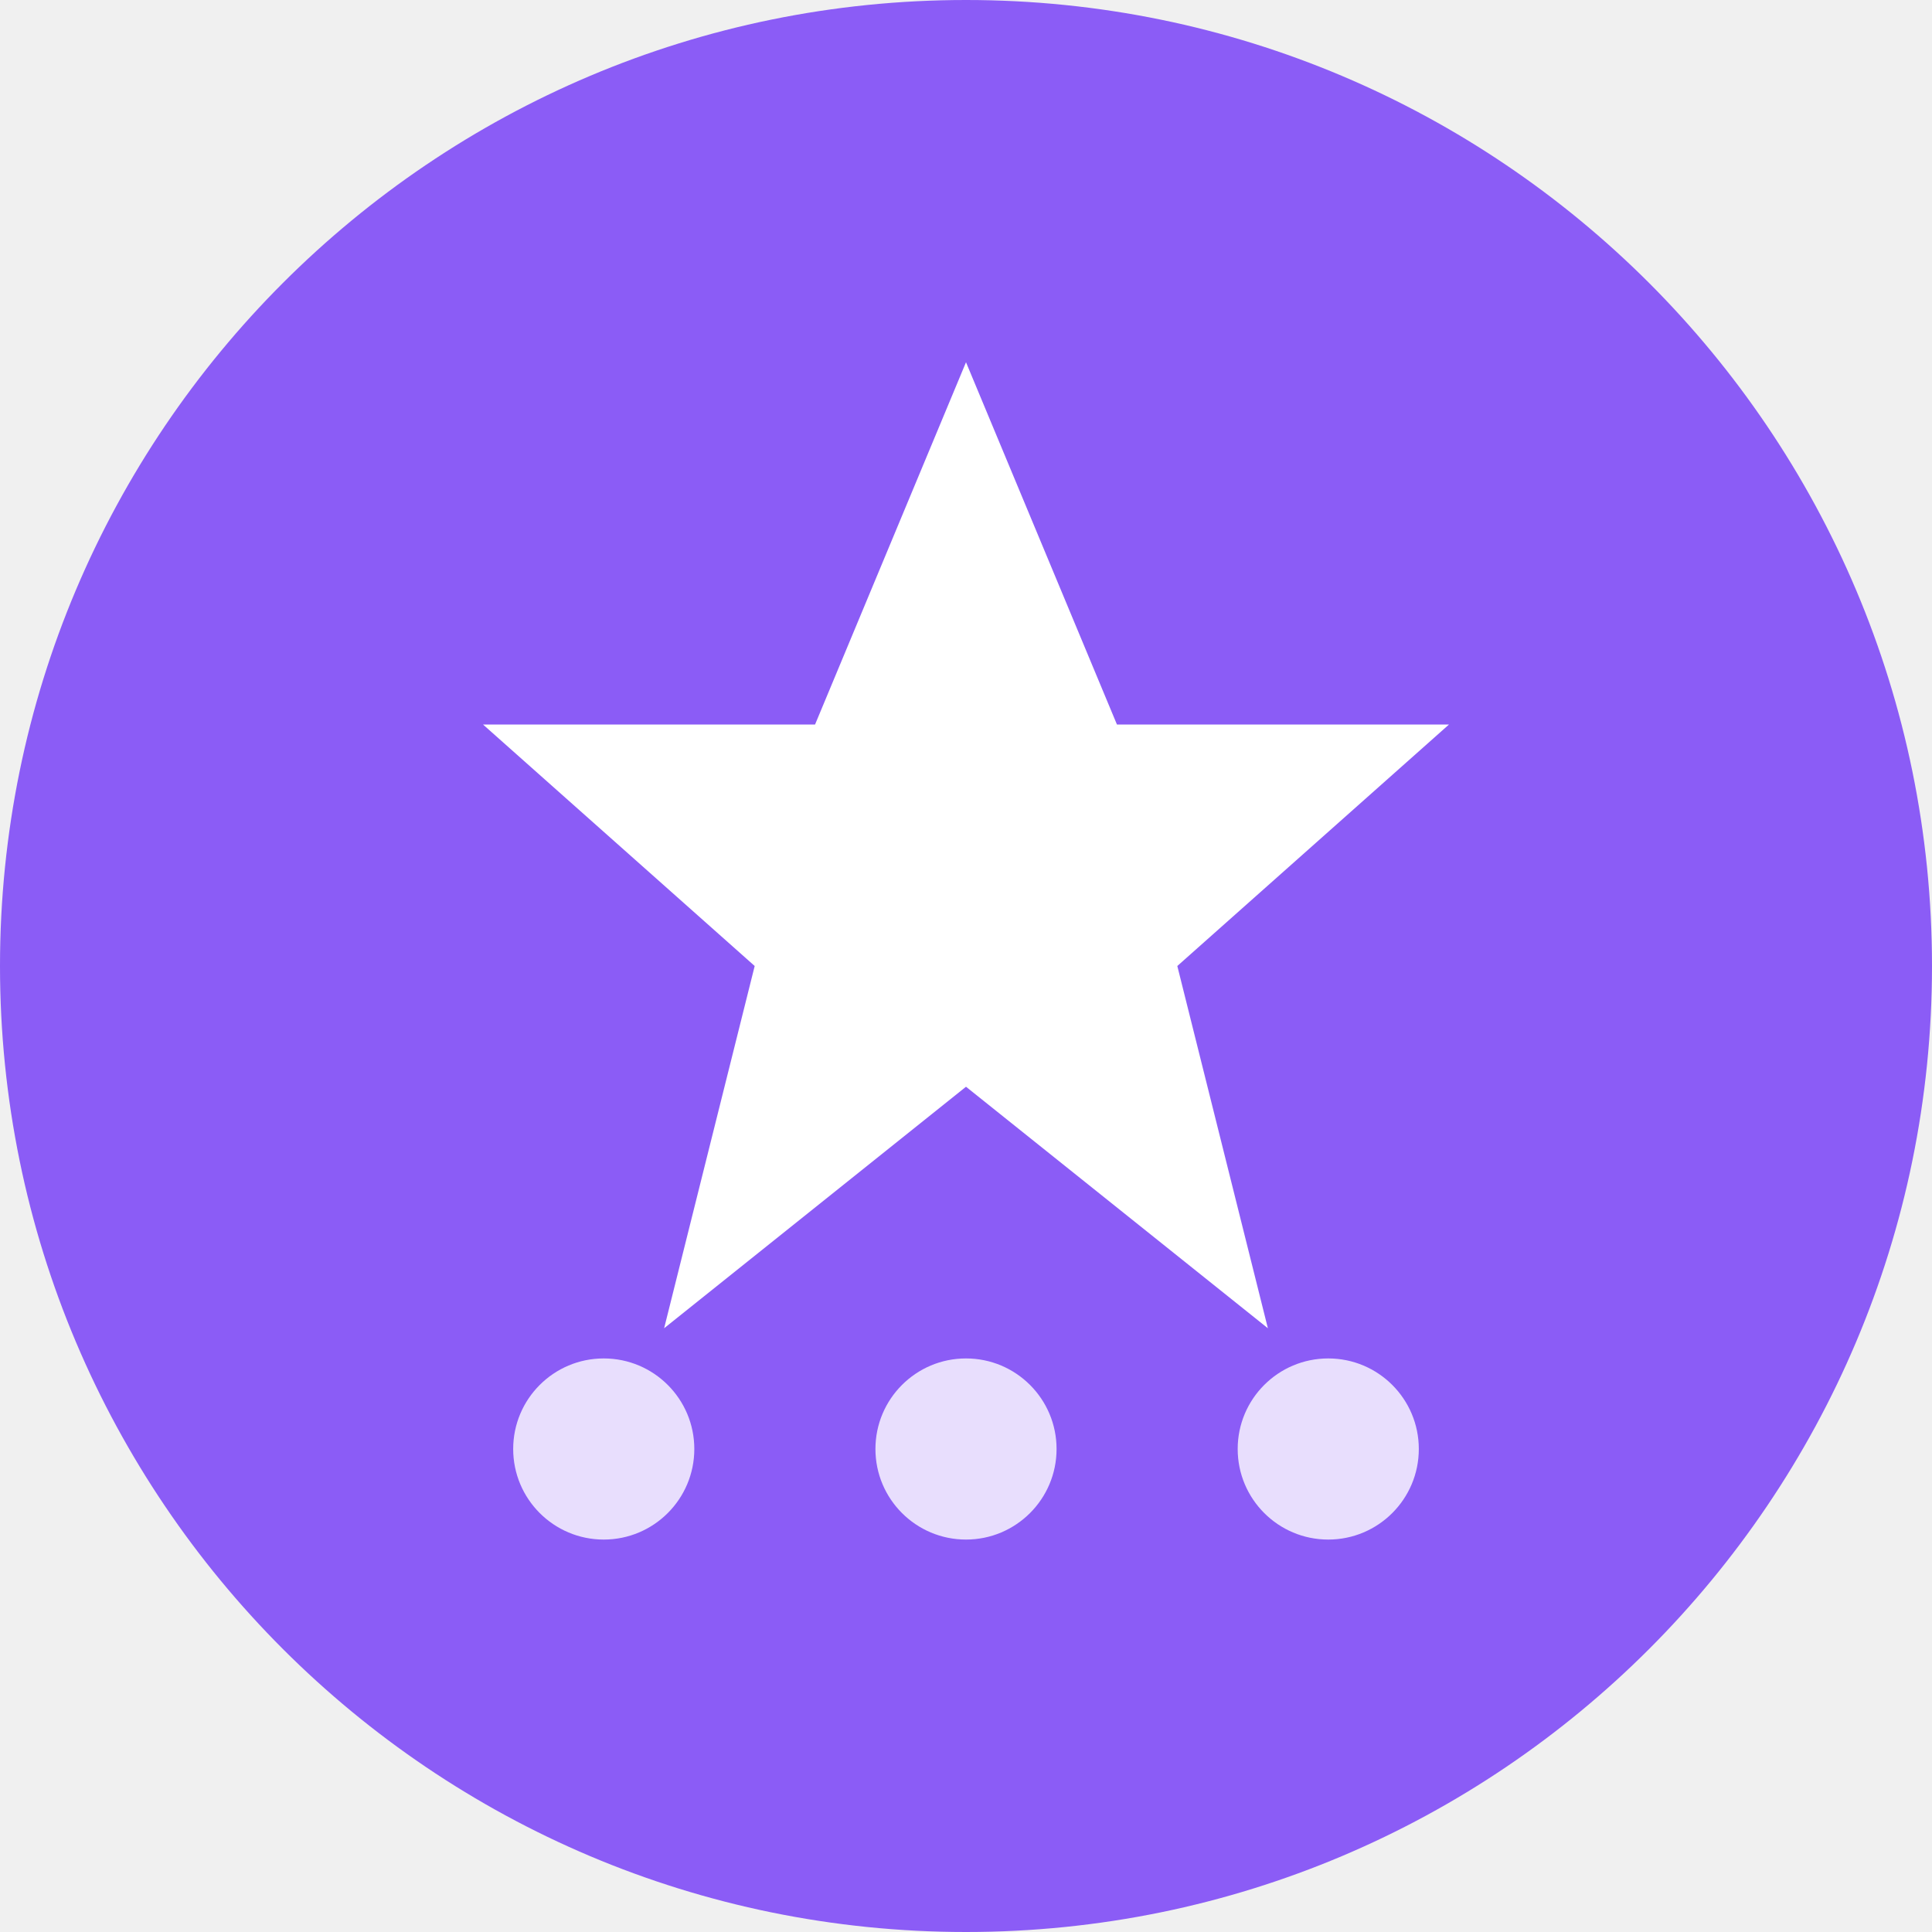
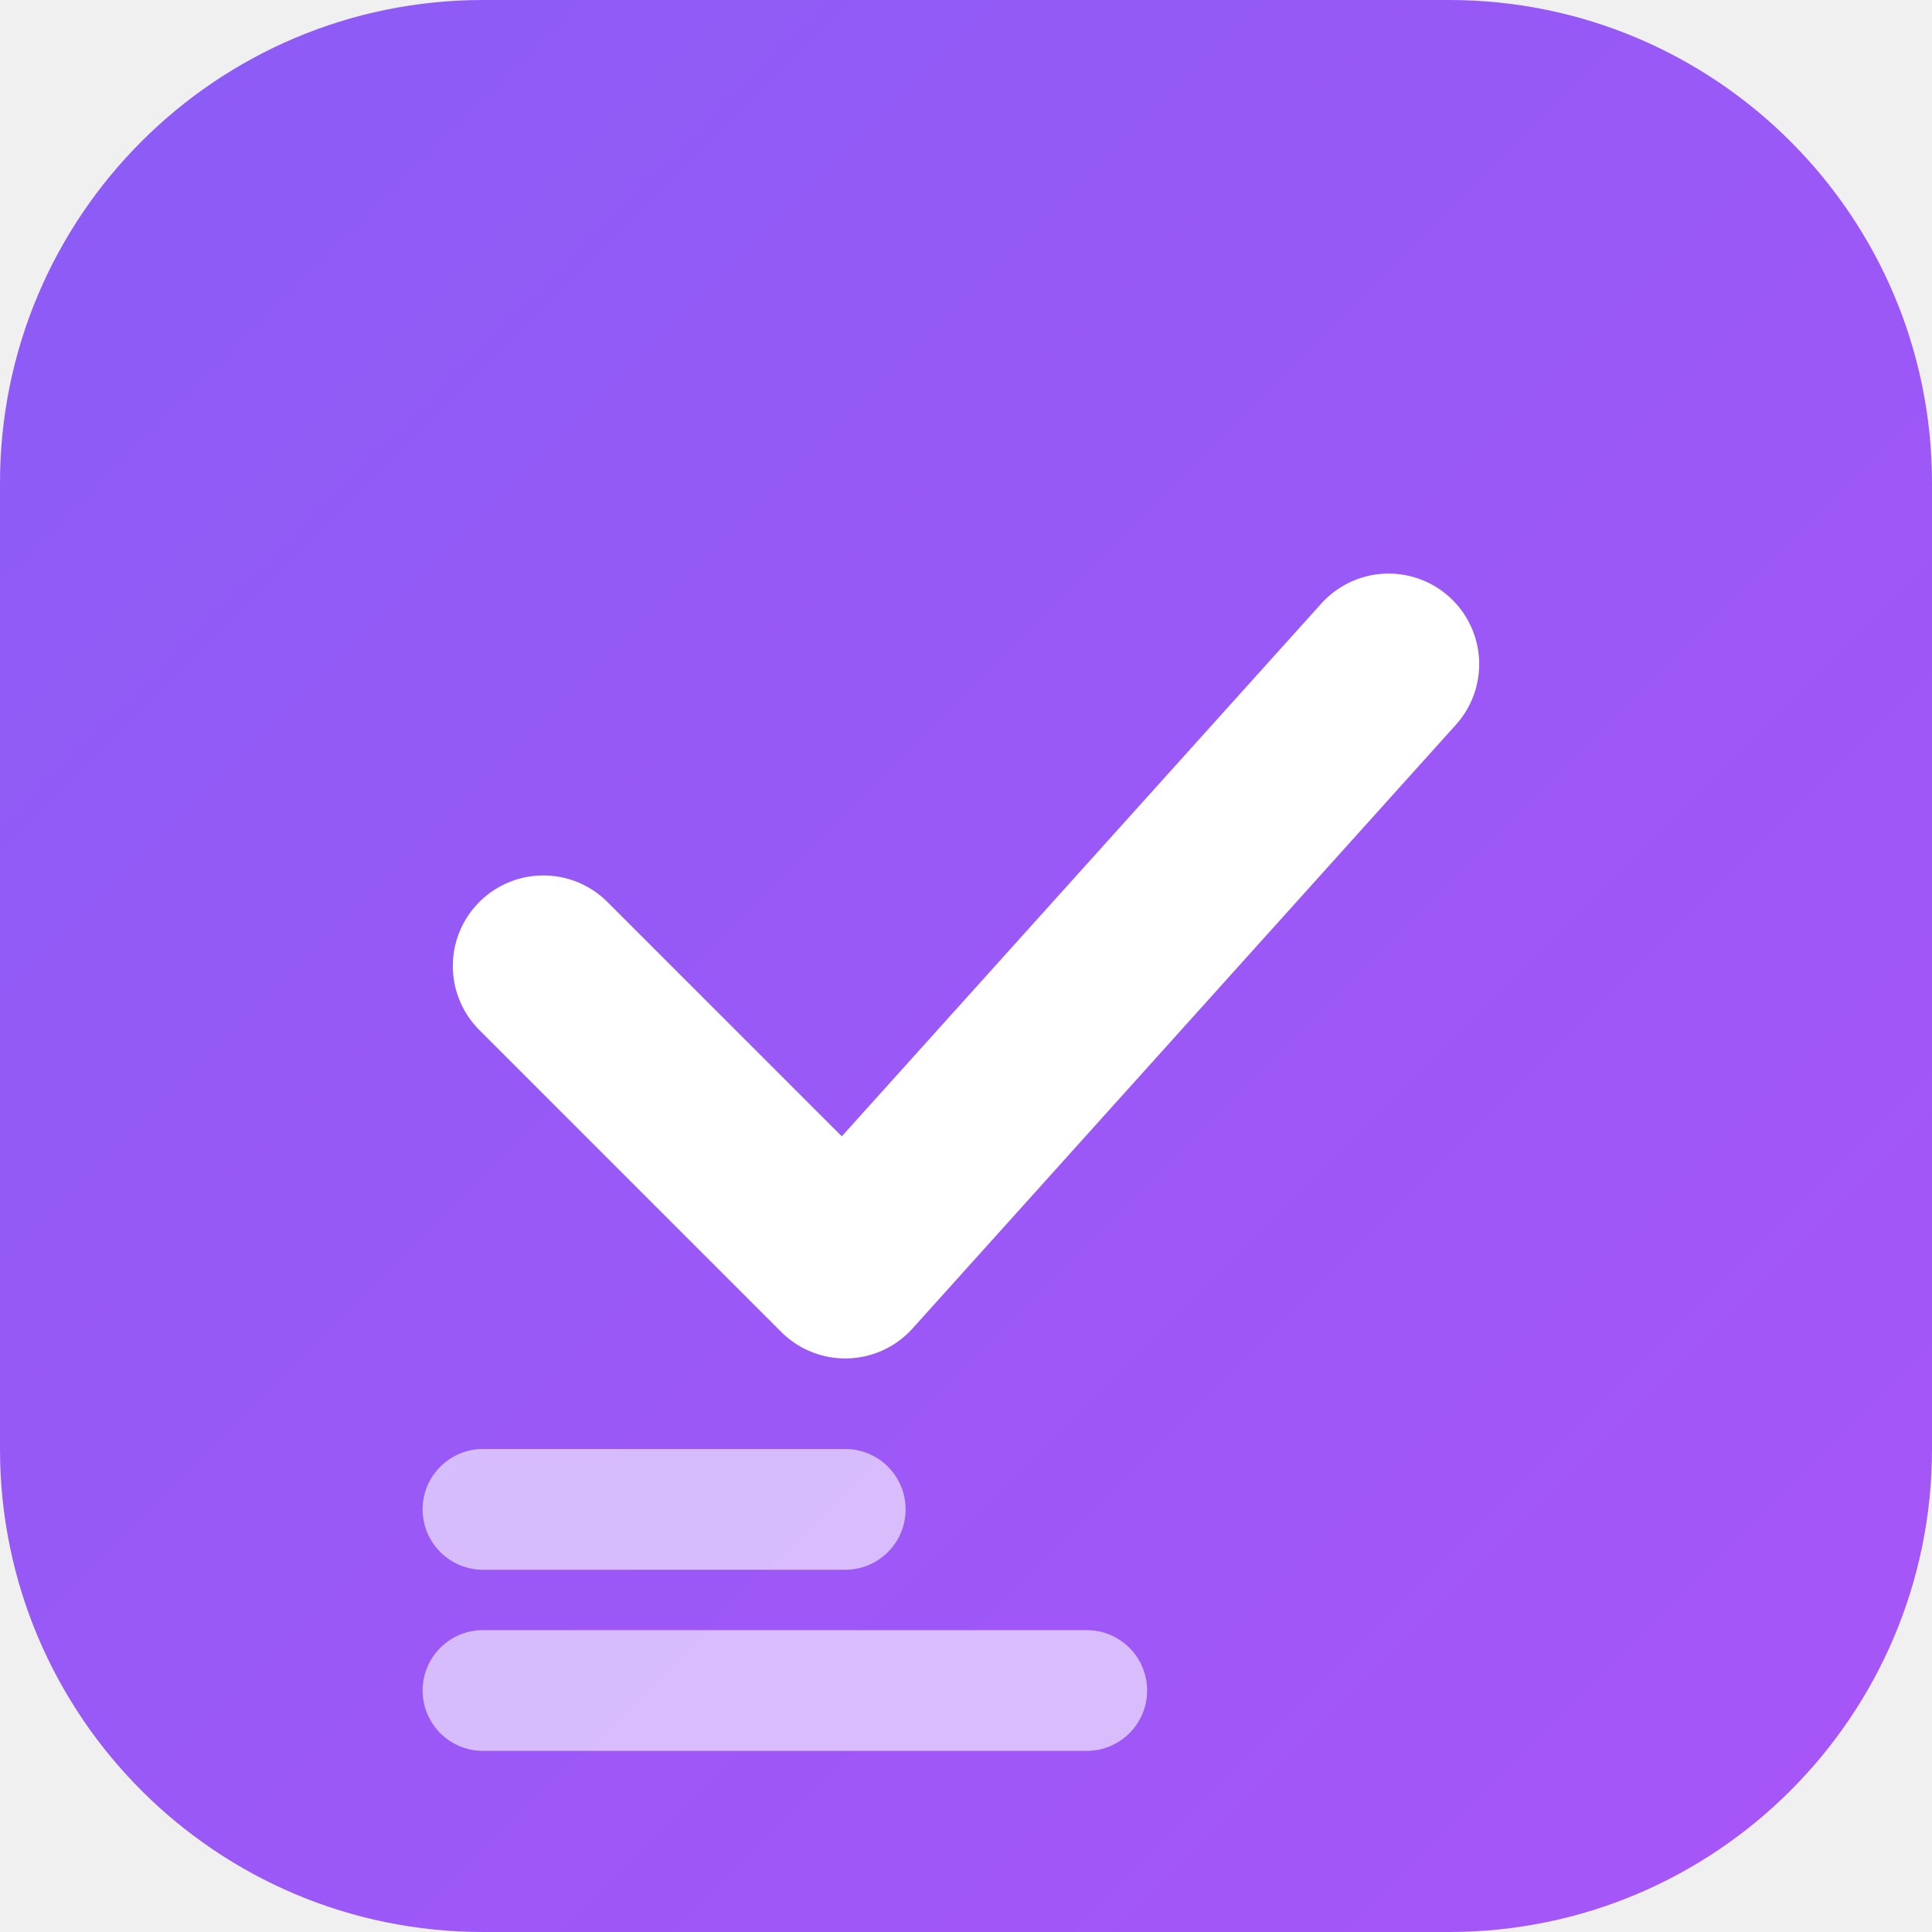
<svg xmlns="http://www.w3.org/2000/svg" width="32" height="32" viewBox="0 0 32 32" fill="none">
-   <circle cx="16" cy="16" r="16" fill="#8B5CF6" />
-   <path d="M16 6L18.5 12H24L19.5 16L21 22L16 18L11 22L12.5 16L8 12H13.5L16 6Z" fill="white" />
-   <circle cx="10" cy="24" r="1.5" fill="white" opacity="0.8" />
-   <circle cx="16" cy="24" r="1.5" fill="white" opacity="0.8" />
-   <circle cx="22" cy="24" r="1.5" fill="white" opacity="0.8" />
+   <defs>
+     <linearGradient id="bg" x1="0%" y1="0%" x2="100%" y2="100%">
+       <stop offset="0%" style="stop-color:#8B5CF6" />
+       <stop offset="100%" style="stop-color:#A855F7" />
+     </linearGradient>
+   </defs>
+   <rect width="32" height="32" rx="8" fill="url(#bg)" />
+   <path d="M9 16L14 21L23 11" stroke="white" stroke-width="3" stroke-linecap="round" stroke-linejoin="round" />
+   <rect x="7" y="24" width="8" height="2" rx="1" fill="white" opacity="0.6" />
+   <rect x="7" y="27" width="12" height="2" rx="1" fill="white" opacity="0.6" />
</svg>
